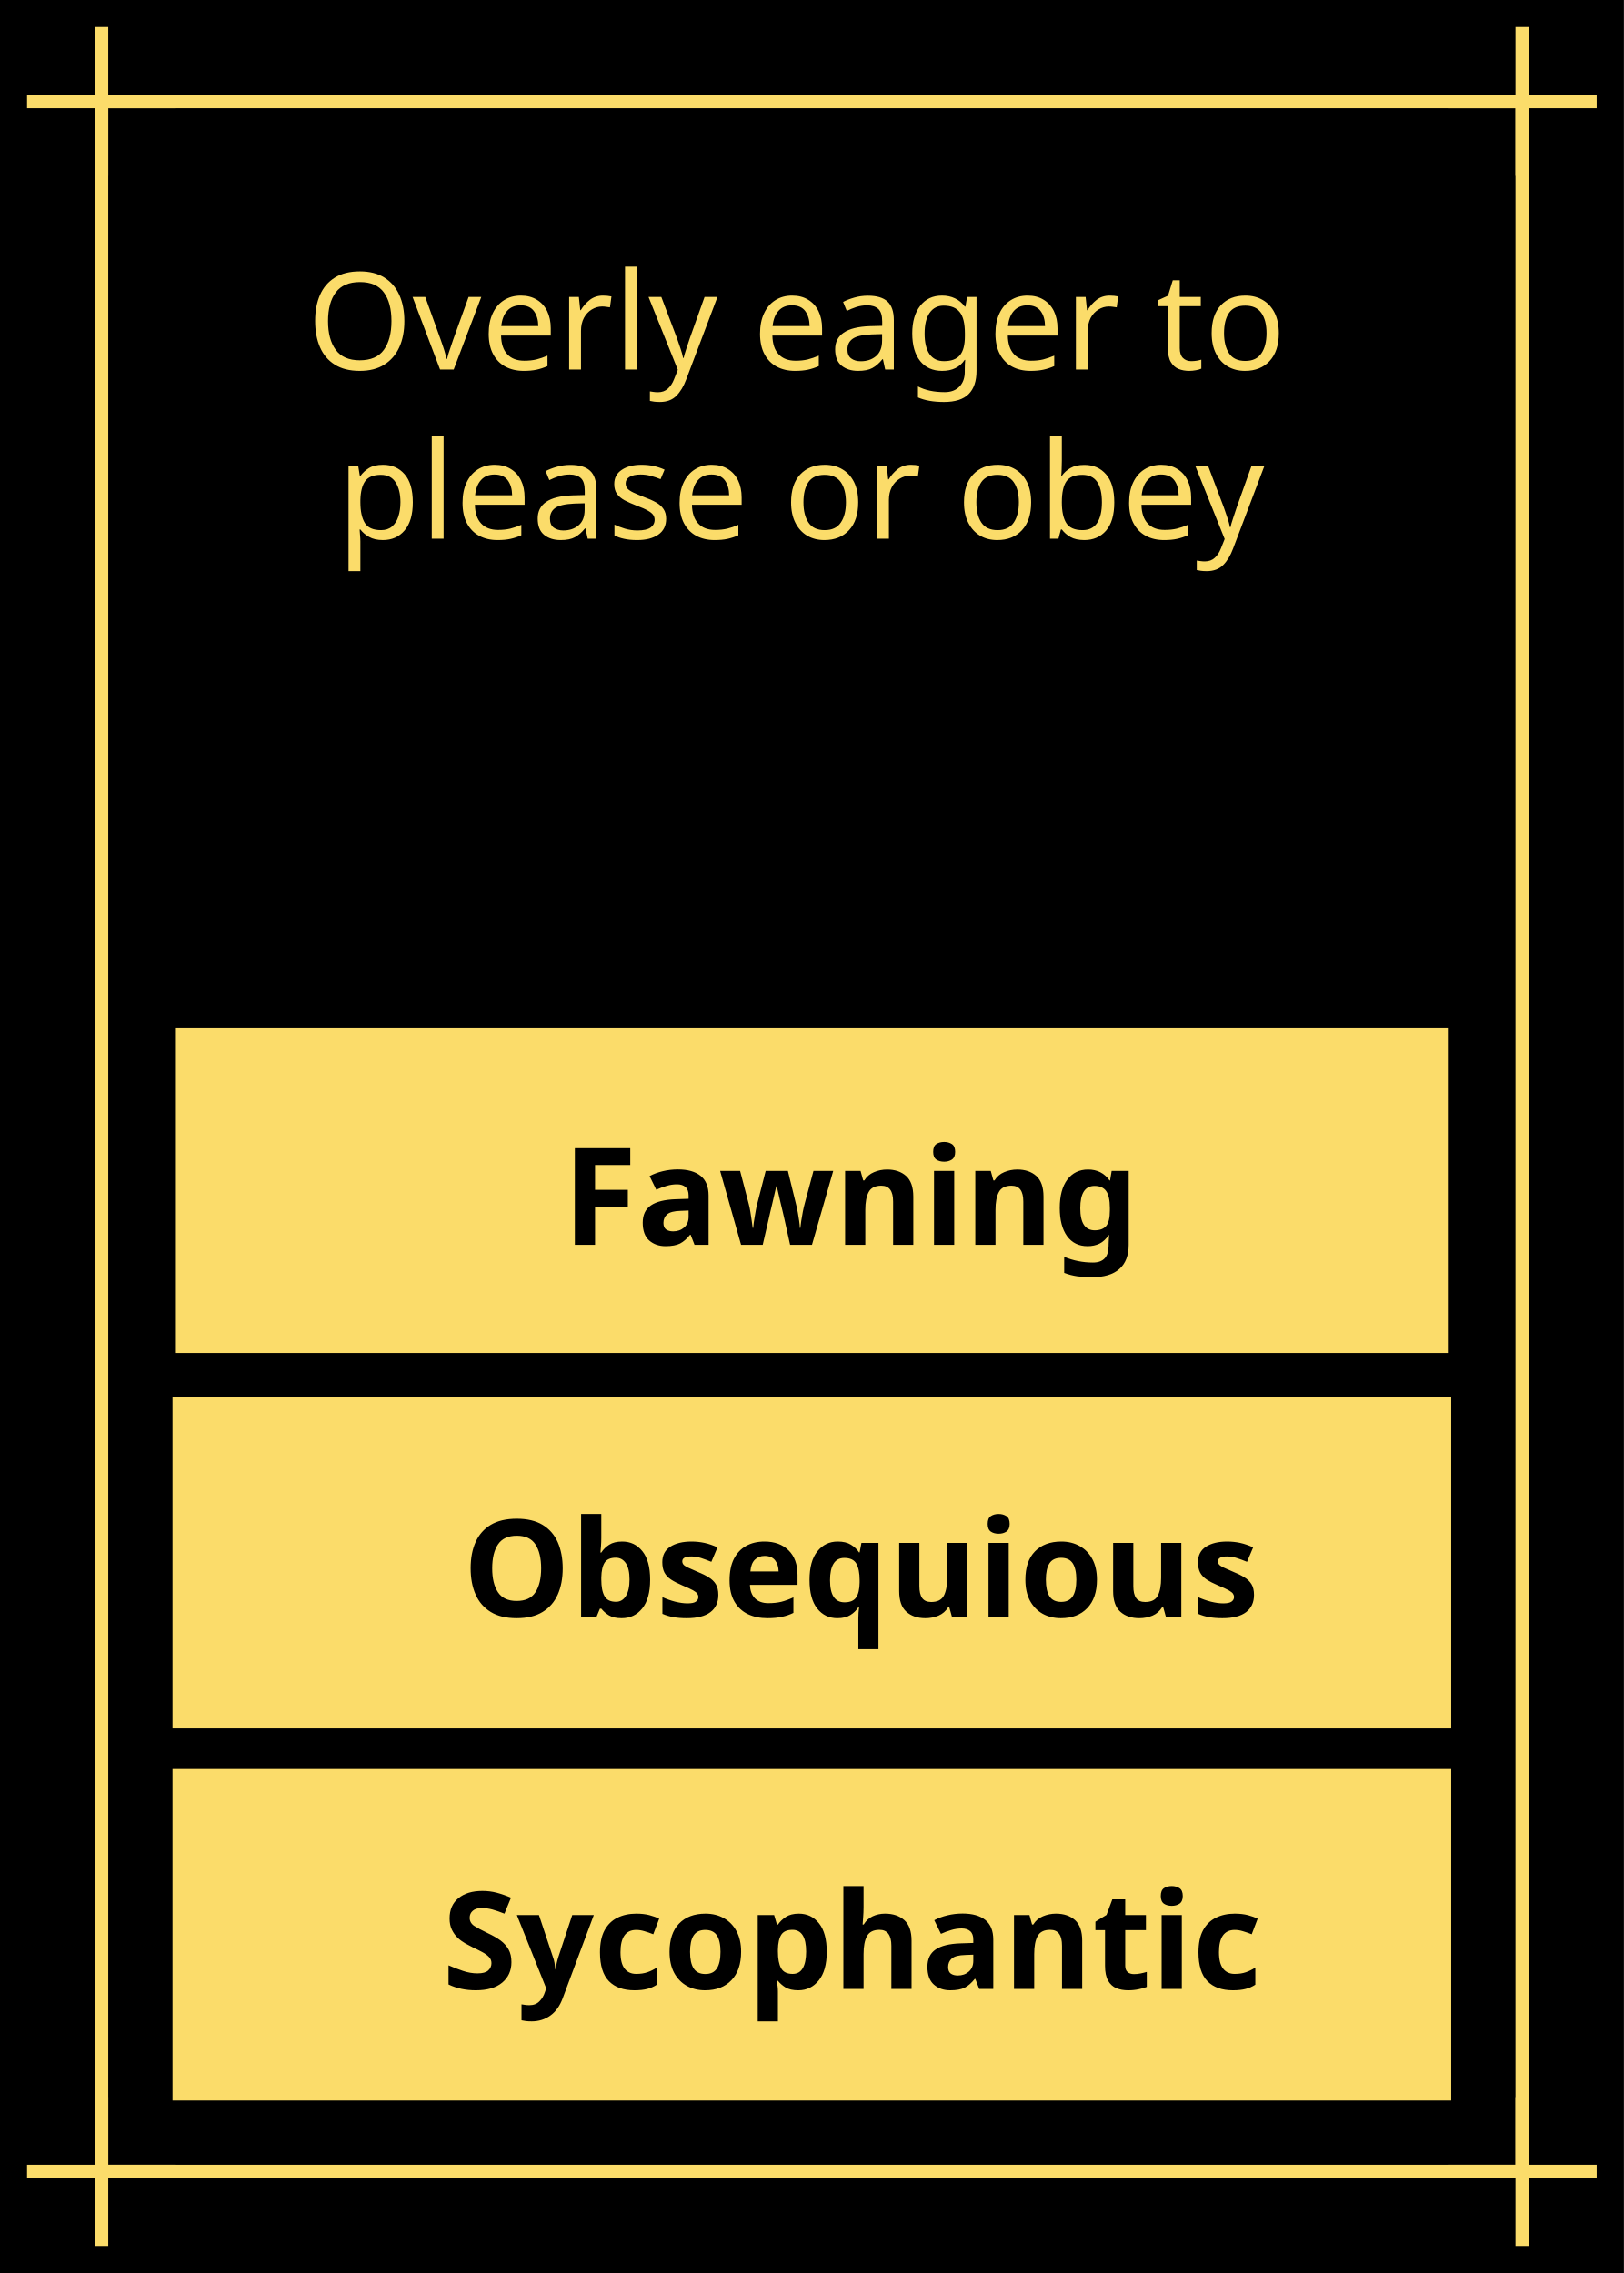
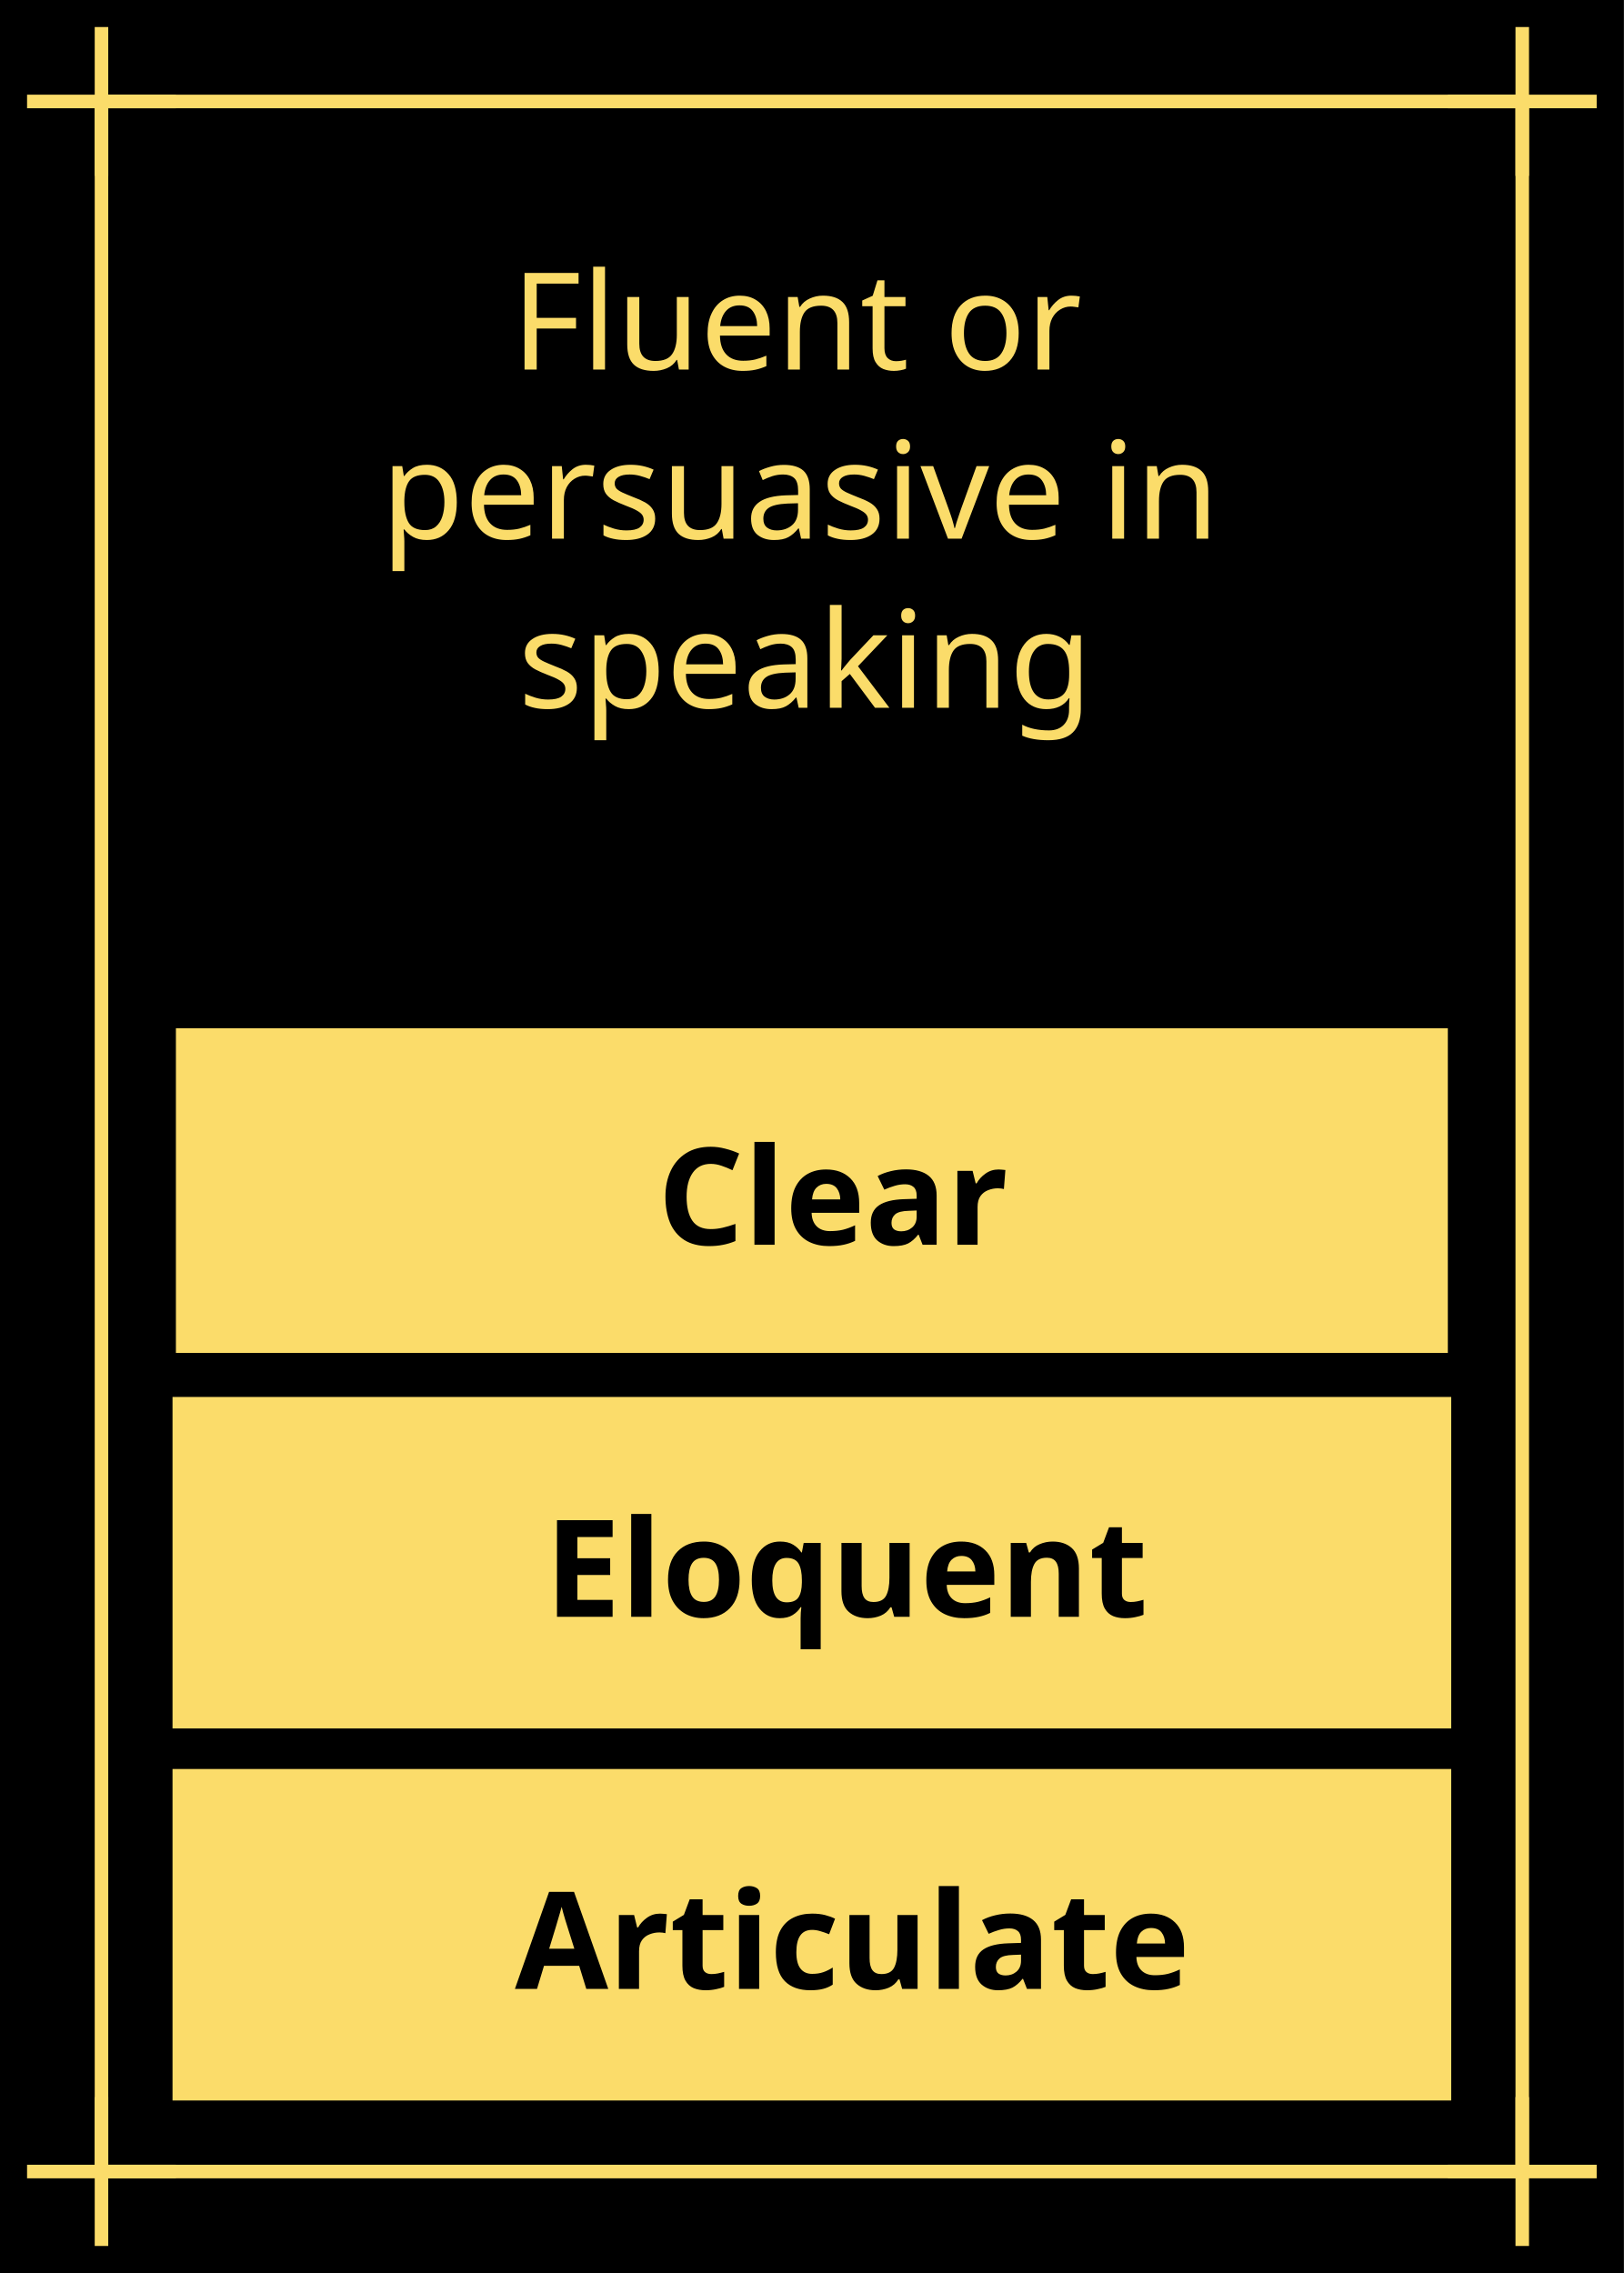
<svg xmlns="http://www.w3.org/2000/svg" width="2.5in" height="3.5in" viewBox="0 0 240 336" version="1.2" baseProfile="tiny">
  <defs>
</defs>
  <g fill="none" stroke="black" stroke-width="1" fill-rule="evenodd" stroke-linecap="square" stroke-linejoin="bevel">
    <g fill="#000000" fill-opacity="1" stroke="none" transform="matrix(1,0,0,1,0,0)" font-family=".AppleSystemUIFont" font-size="17.333" font-weight="400" font-style="normal">
      <rect x="0" y="0" width="240" height="336" />
    </g>
    <g fill="#000000" fill-opacity="1" stroke="none" transform="matrix(1,0,0,1,0,0)" font-family=".AppleSystemUIFont" font-size="17.333" font-weight="400" font-style="normal">
      <rect x="0" y="0" width="240" height="336" />
    </g>
    <g fill="#000000" fill-opacity="1" stroke="#fbdc6a" stroke-opacity="1" stroke-width="2" stroke-linecap="square" stroke-linejoin="bevel" transform="matrix(1,0,0,1,0,0)" font-family=".AppleSystemUIFont" font-size="17.333" font-weight="400" font-style="normal">
      <rect x="15" y="15" width="210" height="306" />
      <polyline fill="none" vector-effect="none" points="5,15 25,15 " />
      <polyline fill="none" vector-effect="none" points="15,5 15,25 " />
      <polyline fill="none" vector-effect="none" points="215,15 235,15 " />
      <polyline fill="none" vector-effect="none" points="225,5 225,25 " />
      <polyline fill="none" vector-effect="none" points="5,321 25,321 " />
      <polyline fill="none" vector-effect="none" points="15,311 15,331 " />
      <polyline fill="none" vector-effect="none" points="215,321 235,321 " />
      <polyline fill="none" vector-effect="none" points="225,311 225,331 " />
    </g>
    <g fill="#000000" fill-opacity="1" stroke="#fbdc6a" stroke-opacity="1" stroke-width="1" stroke-linecap="square" stroke-linejoin="bevel" transform="matrix(1,0,0,1,0,0)" font-family="Arbutus Slab" font-size="20" font-weight="400" font-style="normal">
-       <text fill="#fbdc6a" fill-opacity="1" stroke="none" xml:space="preserve" x="45.359" y="54.625" font-family="Arbutus Slab" font-size="20" font-weight="400" font-style="normal">Overly eager to</text>
-       <text fill="#fbdc6a" fill-opacity="1" stroke="none" xml:space="preserve" x="49.812" y="79.625" font-family="Arbutus Slab" font-size="20" font-weight="400" font-style="normal">please or obey</text>
+       <text fill="#fbdc6a" fill-opacity="1" stroke="none" xml:space="preserve" x="75.594" y="54.625" font-family="Arbutus Slab" font-size="20" font-weight="400" font-style="normal">Fluent or</text>
+       <text fill="#fbdc6a" fill-opacity="1" stroke="none" xml:space="preserve" x="56.312" y="79.625" font-family="Arbutus Slab" font-size="20" font-weight="400" font-style="normal">persuasive in</text>
+       <text fill="#fbdc6a" fill-opacity="1" stroke="none" xml:space="preserve" x="76.578" y="104.625" font-family="Arbutus Slab" font-size="20" font-weight="400" font-style="normal">speaking</text>
    </g>
    <g fill="#fbdc6a" fill-opacity="1" stroke="#000000" stroke-opacity="1" stroke-width="2" stroke-linecap="square" stroke-linejoin="bevel" transform="matrix(1,0,0,1,0,0)" font-family="Barlow" font-size="20" font-weight="700" font-style="normal">
      <rect x="25" y="151" width="190" height="50" />
    </g>
    <g fill="#fbdc6a" fill-opacity="1" stroke="#000000" stroke-opacity="1" stroke-width="1" stroke-linecap="square" stroke-linejoin="bevel" transform="matrix(1,0,0,1,0,0)" font-family="Barlow" font-size="20" font-weight="700" font-style="normal">
-       <text fill="#000000" fill-opacity="1" stroke="none" xml:space="preserve" x="83.172" y="184" font-family="Barlow" font-size="20" font-weight="700" font-style="normal">Fawning</text>
+       <text fill="#000000" fill-opacity="1" stroke="none" xml:space="preserve" x="97.203" y="184" font-family="Barlow" font-size="20" font-weight="700" font-style="normal">Clear</text>
      <rect x="25" y="206" width="190" height="50" />
-       <text fill="#000000" fill-opacity="1" stroke="none" xml:space="preserve" x="68.406" y="239" font-family="Barlow" font-size="20" font-weight="700" font-style="normal">Obsequious</text>
+       <text fill="#000000" fill-opacity="1" stroke="none" xml:space="preserve" x="80.531" y="239" font-family="Barlow" font-size="20" font-weight="700" font-style="normal">Eloquent</text>
      <rect x="25" y="261" width="190" height="50" />
-       <text fill="#000000" fill-opacity="1" stroke="none" xml:space="preserve" x="65.375" y="294" font-family="Barlow" font-size="20" font-weight="700" font-style="normal">Sycophantic</text>
+       <text fill="#000000" fill-opacity="1" stroke="none" xml:space="preserve" x="76.109" y="294" font-family="Barlow" font-size="20" font-weight="700" font-style="normal">Articulate</text>
    </g>
  </g>
</svg>
